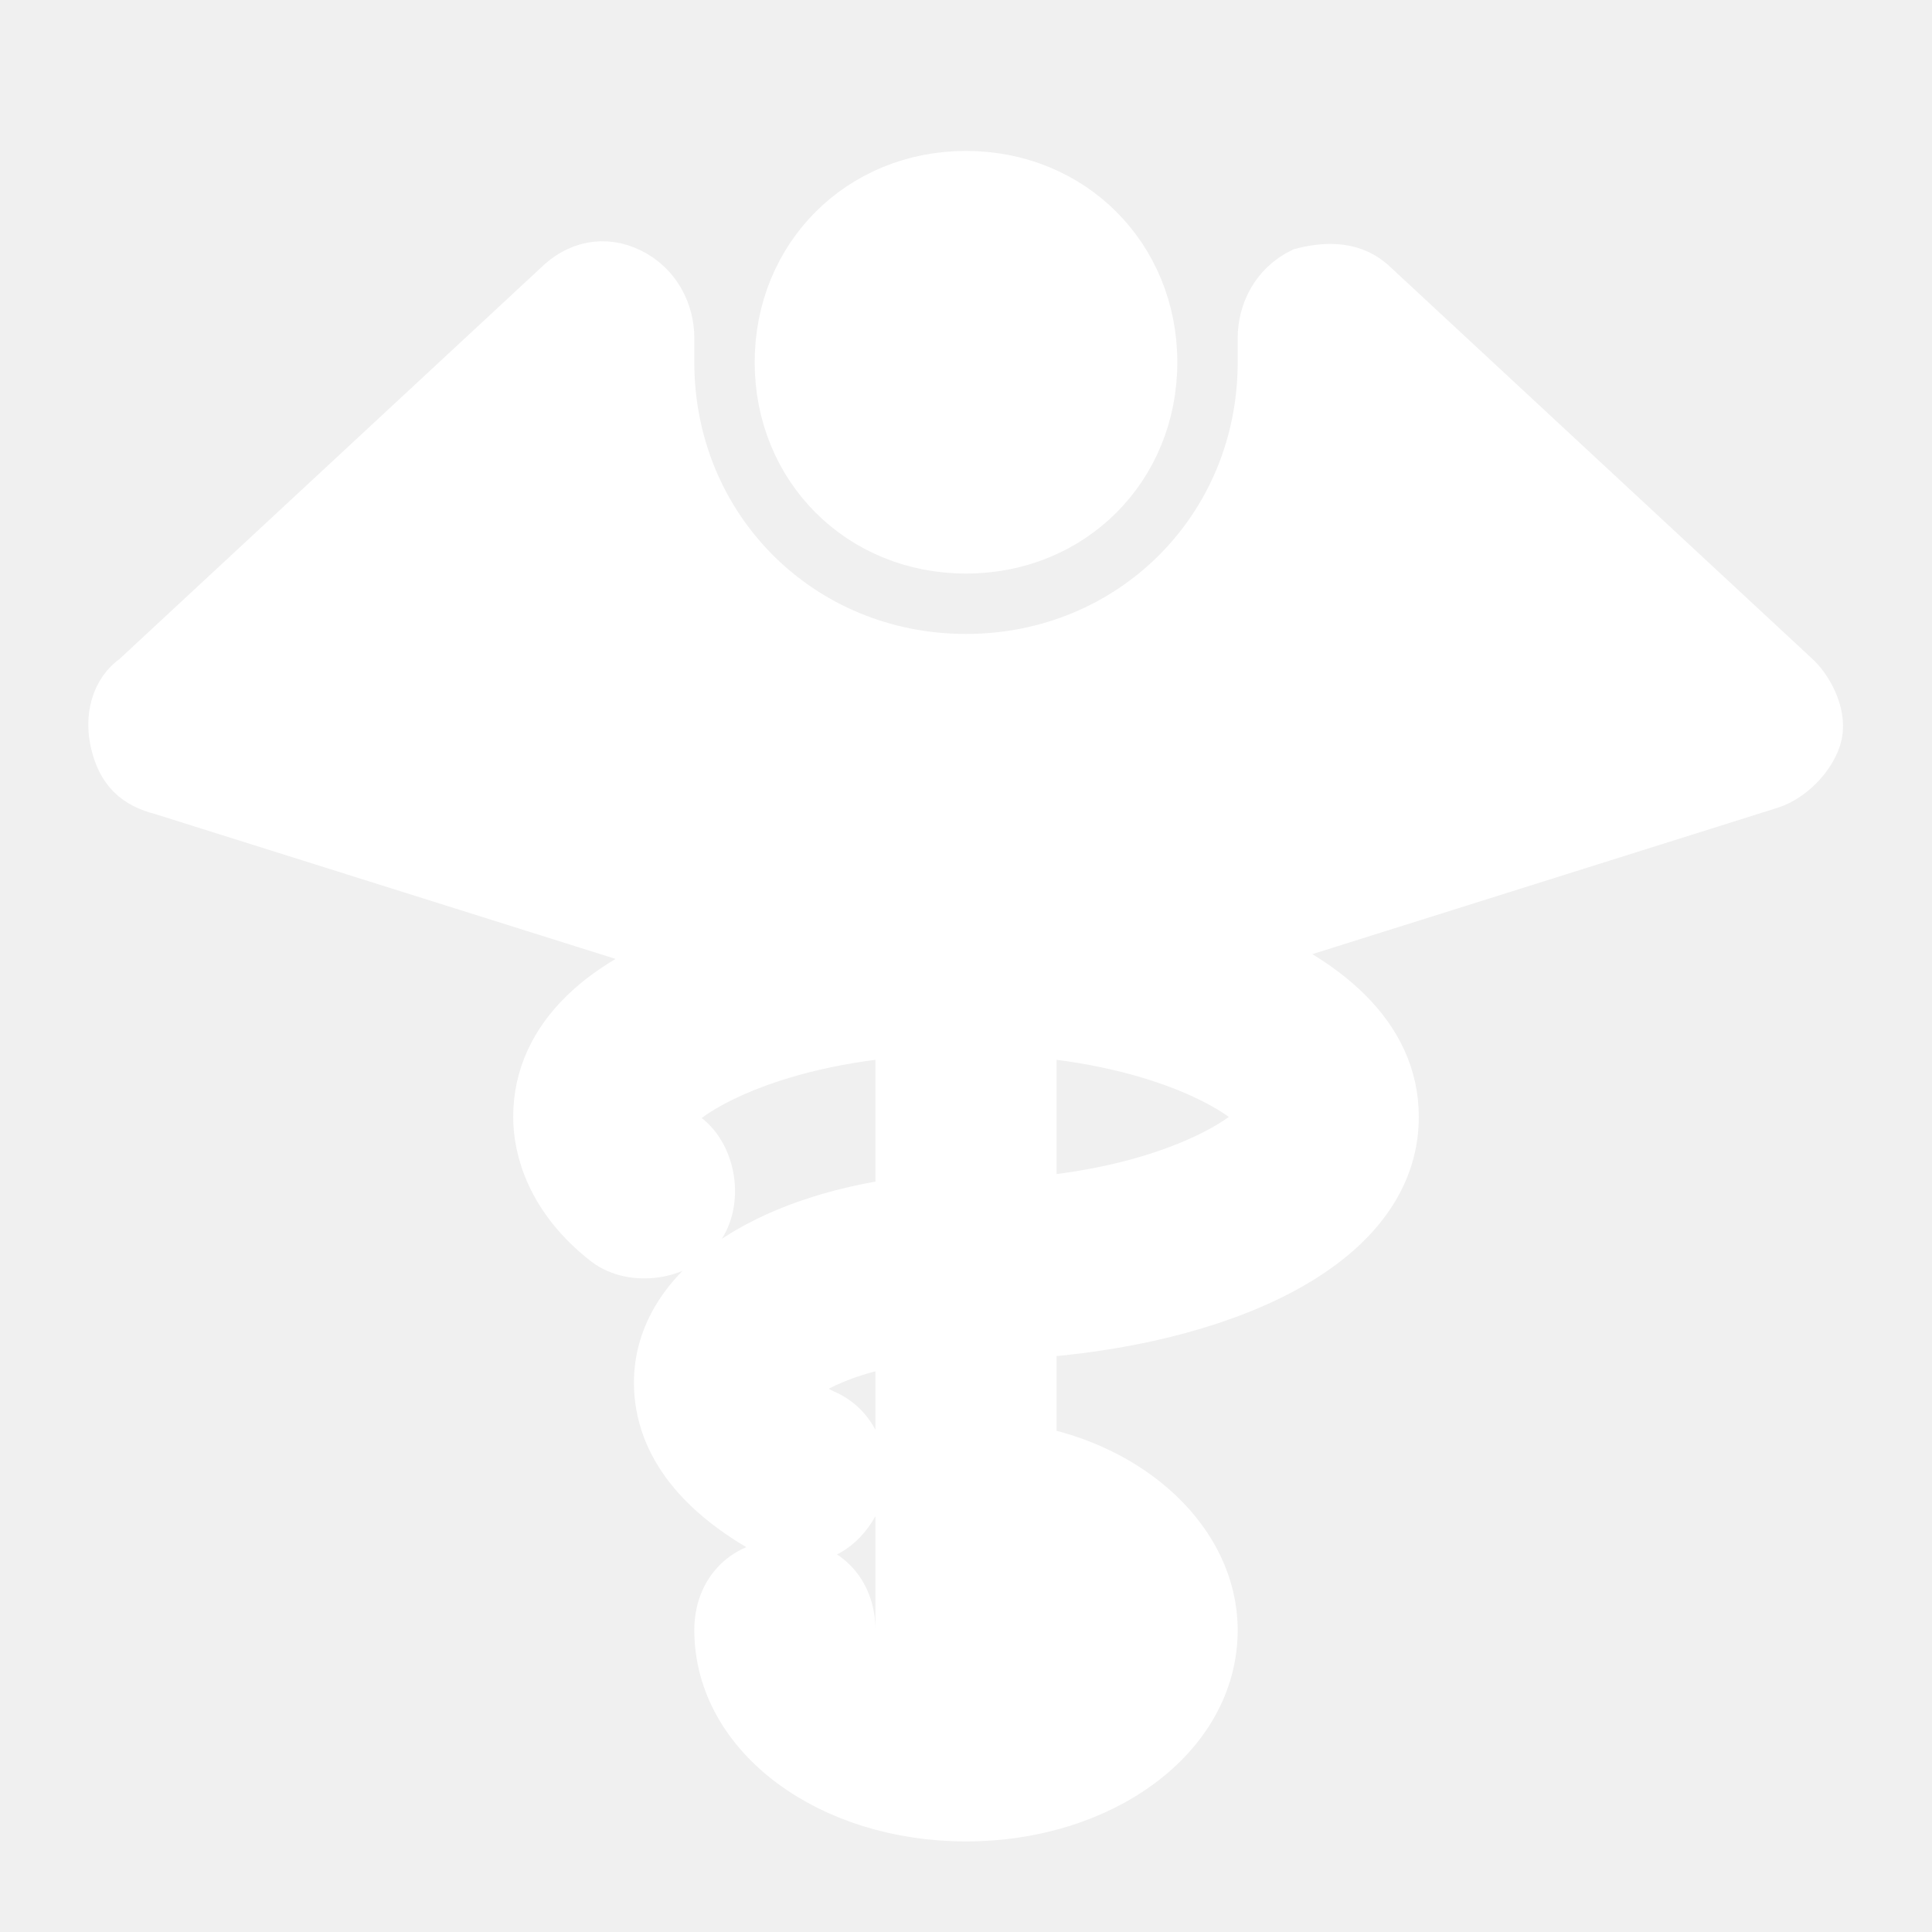
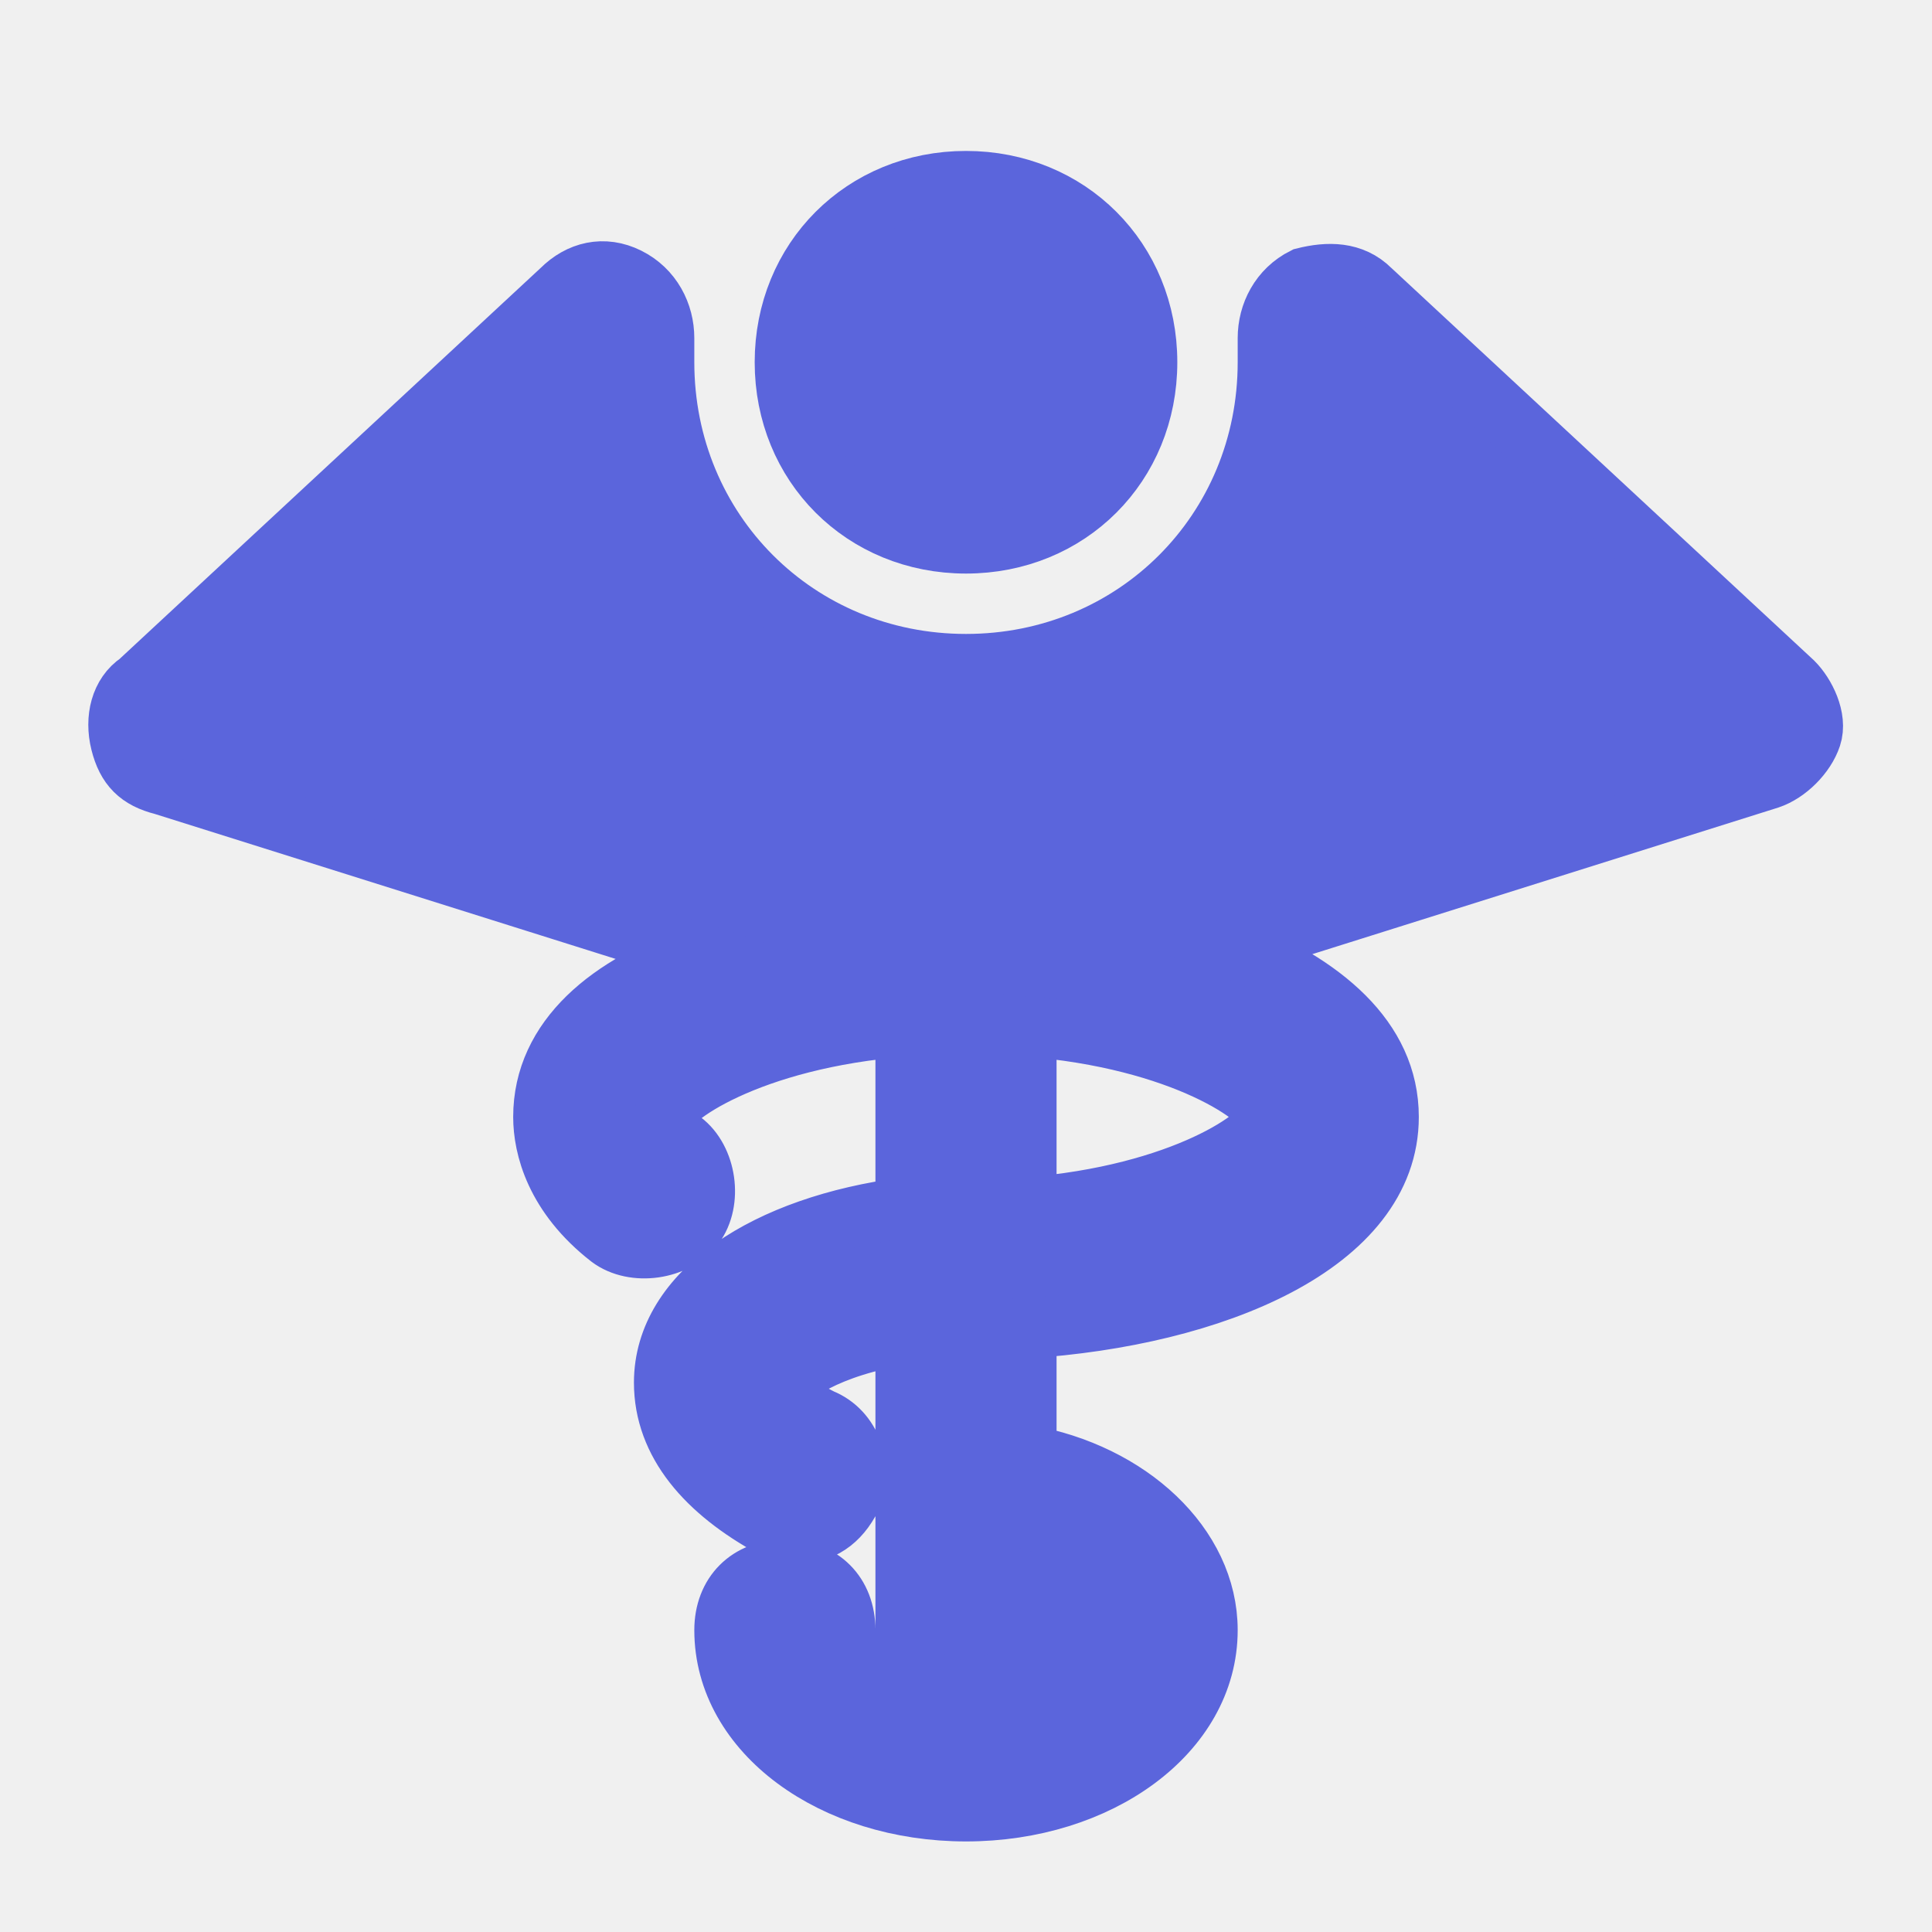
- <svg xmlns="http://www.w3.org/2000/svg" version="1.1" id="Icons" viewBox="0 0 32 32" xml:space="preserve" width="800px" height="800px" fill="#fff" stroke="#fff">
+ <svg xmlns="http://www.w3.org/2000/svg" version="1.1" id="Icons" viewBox="0 0 32 32" xml:space="preserve" width="800px" height="800px" fill="#5B65DC" stroke="#5B65DC">
  <g id="SVGRepo_bgCarrier" stroke-width="0" />
  <g id="SVGRepo_tracerCarrier" stroke-linecap="round" stroke-linejoin="round" />
  <g id="SVGRepo_iconCarrier">
    <style type="text/css"> .st0{fill:none;stroke:#000000;stroke-width:2;stroke-linecap:round;stroke-linejoin:round;stroke-miterlimit:10;} </style>
    <g>
      <path d="M16,9c1.7,0,3-1.3,3-3s-1.3-3-3-3s-3,1.3-3,3S14.3,9,16,9z" />
      <path d="M29.7,11.3l-7-6.5c-0.3-0.3-0.7-0.3-1.1-0.2c-0.4,0.2-0.6,0.6-0.6,1c0,0.1,0,0.3,0,0.4c0,2.8-2.2,5-5,5s-5-2.2-5-5 c0-0.1,0-0.3,0-0.4c0-0.4-0.2-0.8-0.6-1c-0.4-0.2-0.8-0.1-1.1,0.2l-7,6.5c-0.3,0.2-0.4,0.6-0.3,1s0.3,0.6,0.7,0.7l8.9,2.8 C10.1,16.3,9,17.2,9,18.5c0,0.5,0.2,1.3,1.1,2c0.4,0.3,1.1,0.2,1.4-0.2c0.3-0.4,0.2-1.1-0.2-1.4c-0.3-0.2-0.3-0.4-0.3-0.4 c0-0.3,1.4-1.3,4-1.5v3c-2.3,0.3-4,1.4-4,2.9c0,1,0.7,1.8,1.8,2.4c0.1,0.1,0.3,0.1,0.4,0.1c0.4,0,0.7-0.2,0.9-0.6 c0.2-0.5,0-1.1-0.5-1.3C13.2,23.3,13,23.1,13,23c0-0.2,0.7-0.7,2-0.9V27c0,0.6,0.4,1,1,1s1-0.4,1-1v-0.8c0.6,0.2,1,0.6,1,0.8 c0,0.4-0.8,1-2,1s-2-0.6-2-1c0-0.6-0.4-1-1-1s-1,0.4-1,1c0,1.7,1.8,3,4,3s4-1.3,4-3c0-1.4-1.3-2.6-3-2.9V22c3.1-0.2,6-1.4,6-3.5 c0-1.3-1.1-2.2-2.6-2.8l8.9-2.8c0.3-0.1,0.6-0.4,0.7-0.7S29.9,11.5,29.7,11.3z M21,18.5c0,0.3-1.4,1.3-4,1.5V17 C19.6,17.2,21,18.2,21,18.5z" />
    </g>
  </g>
</svg>
